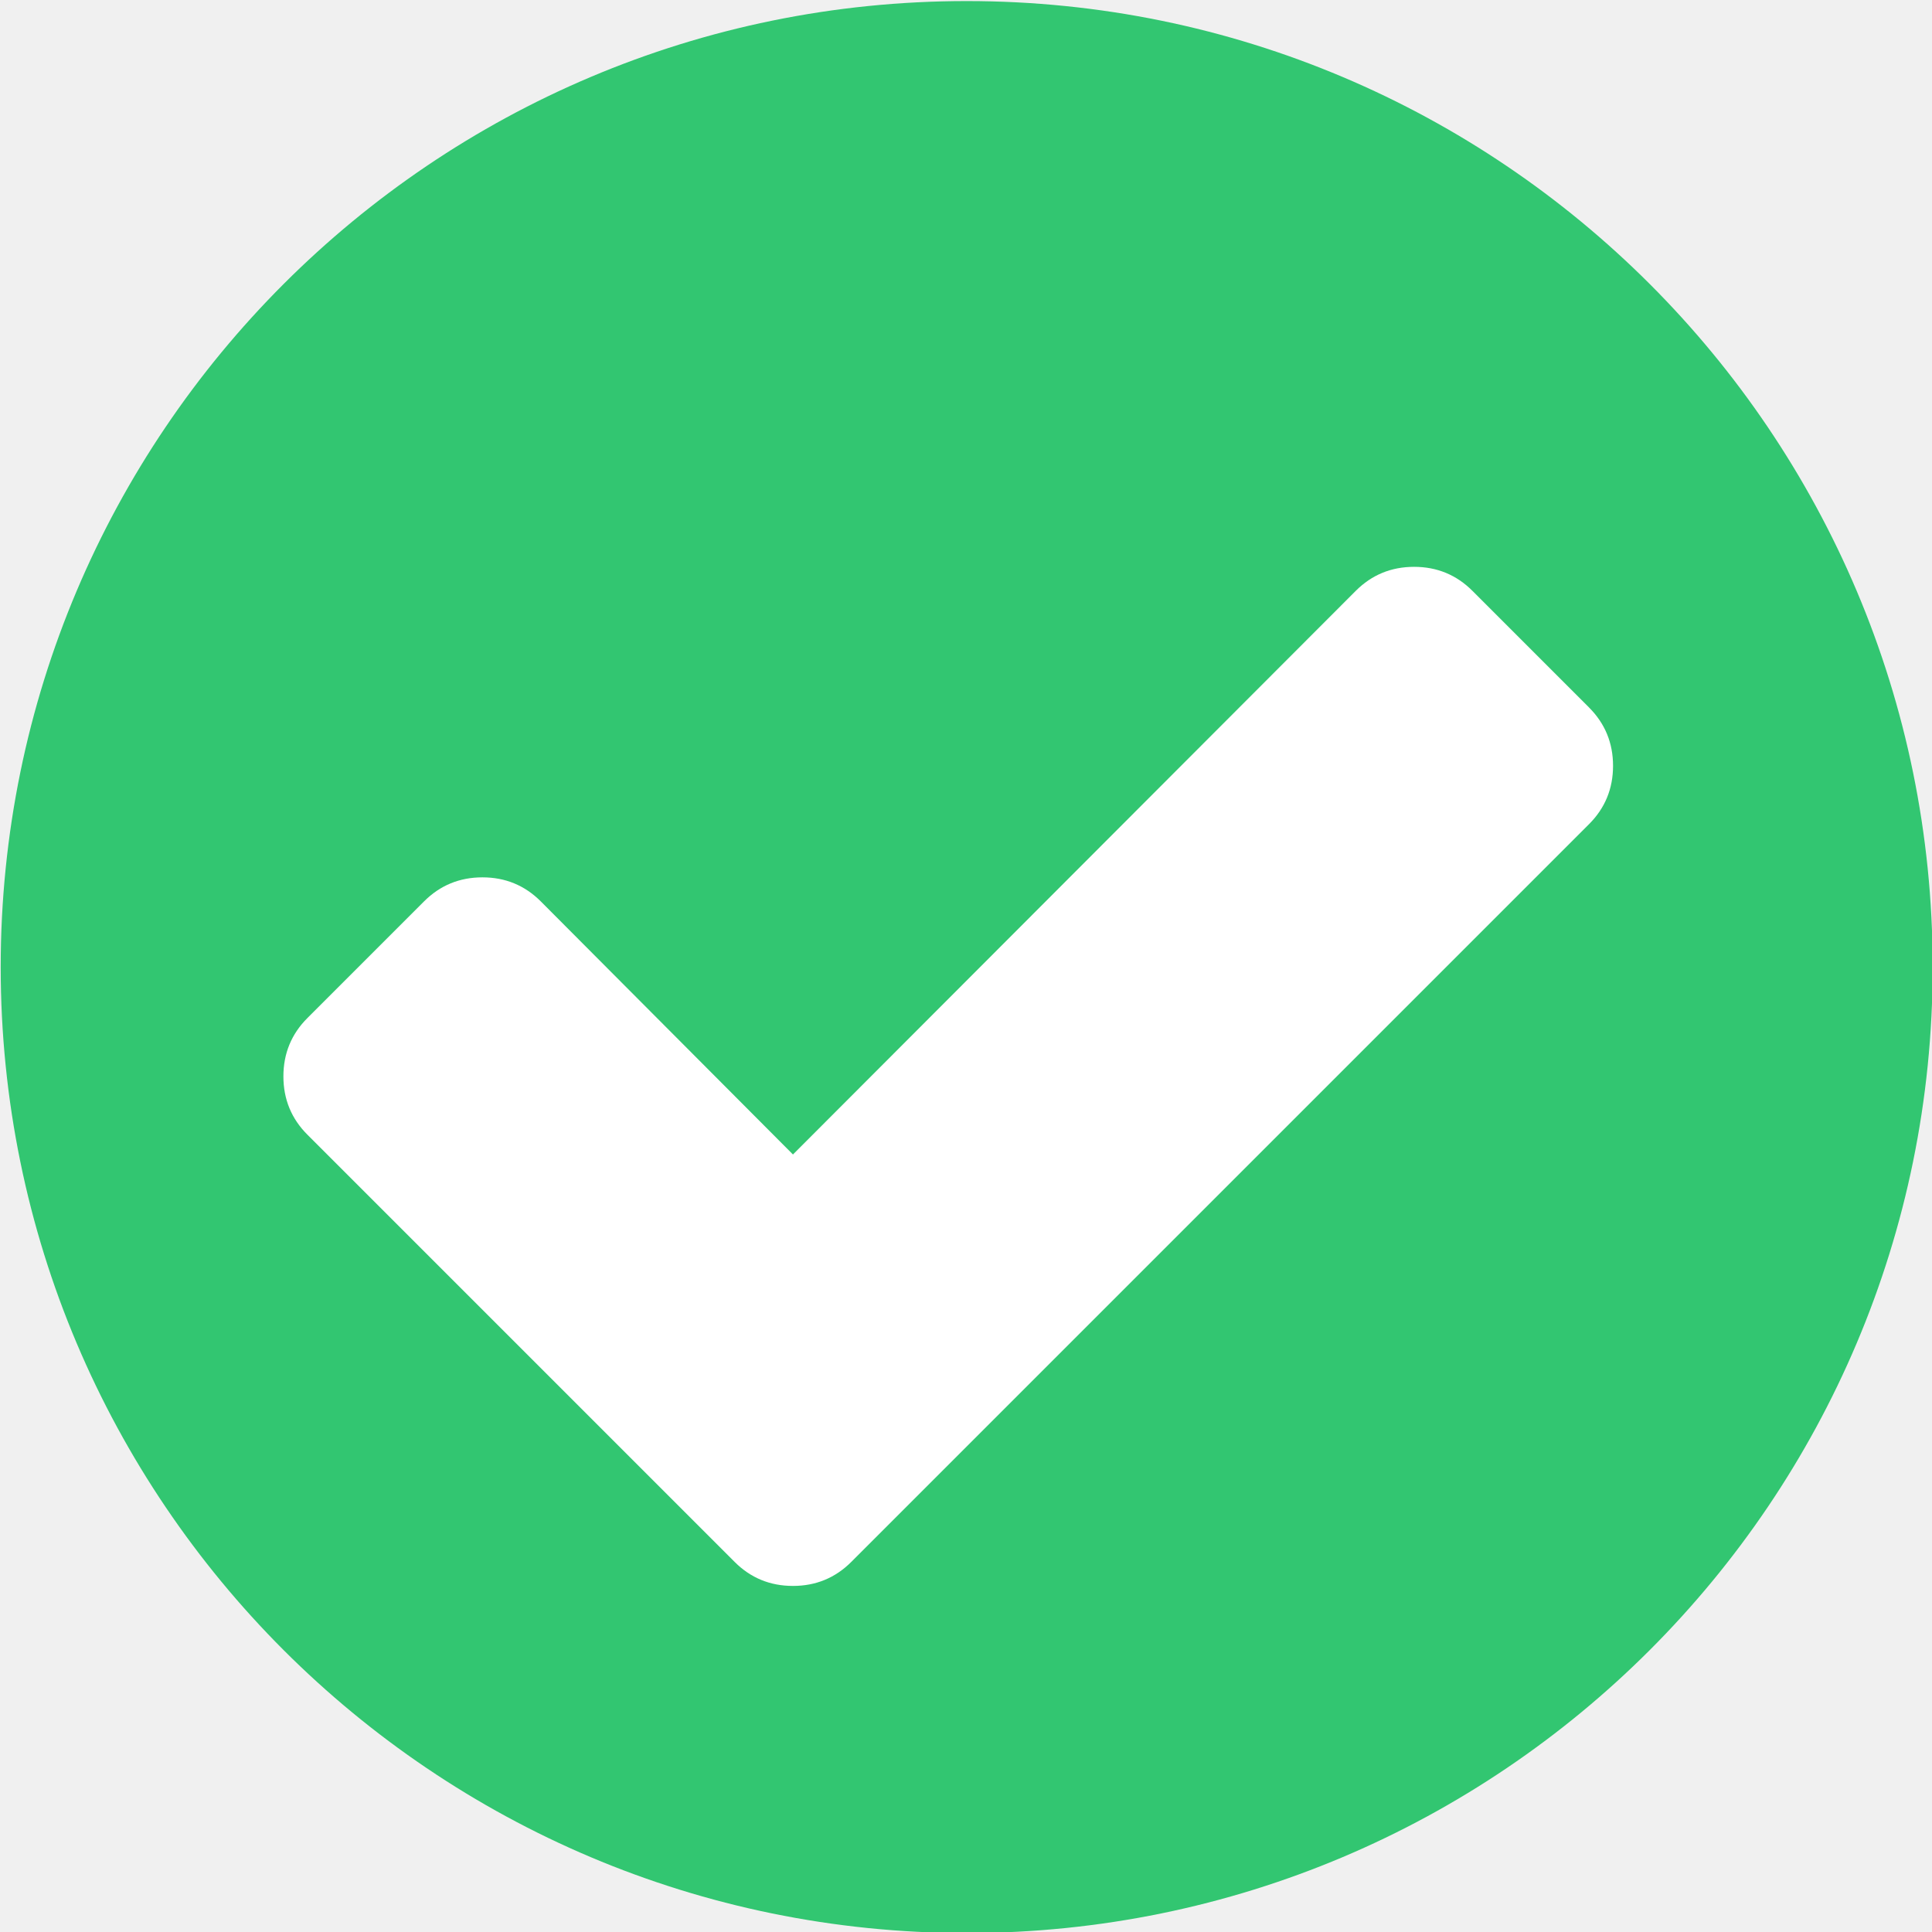
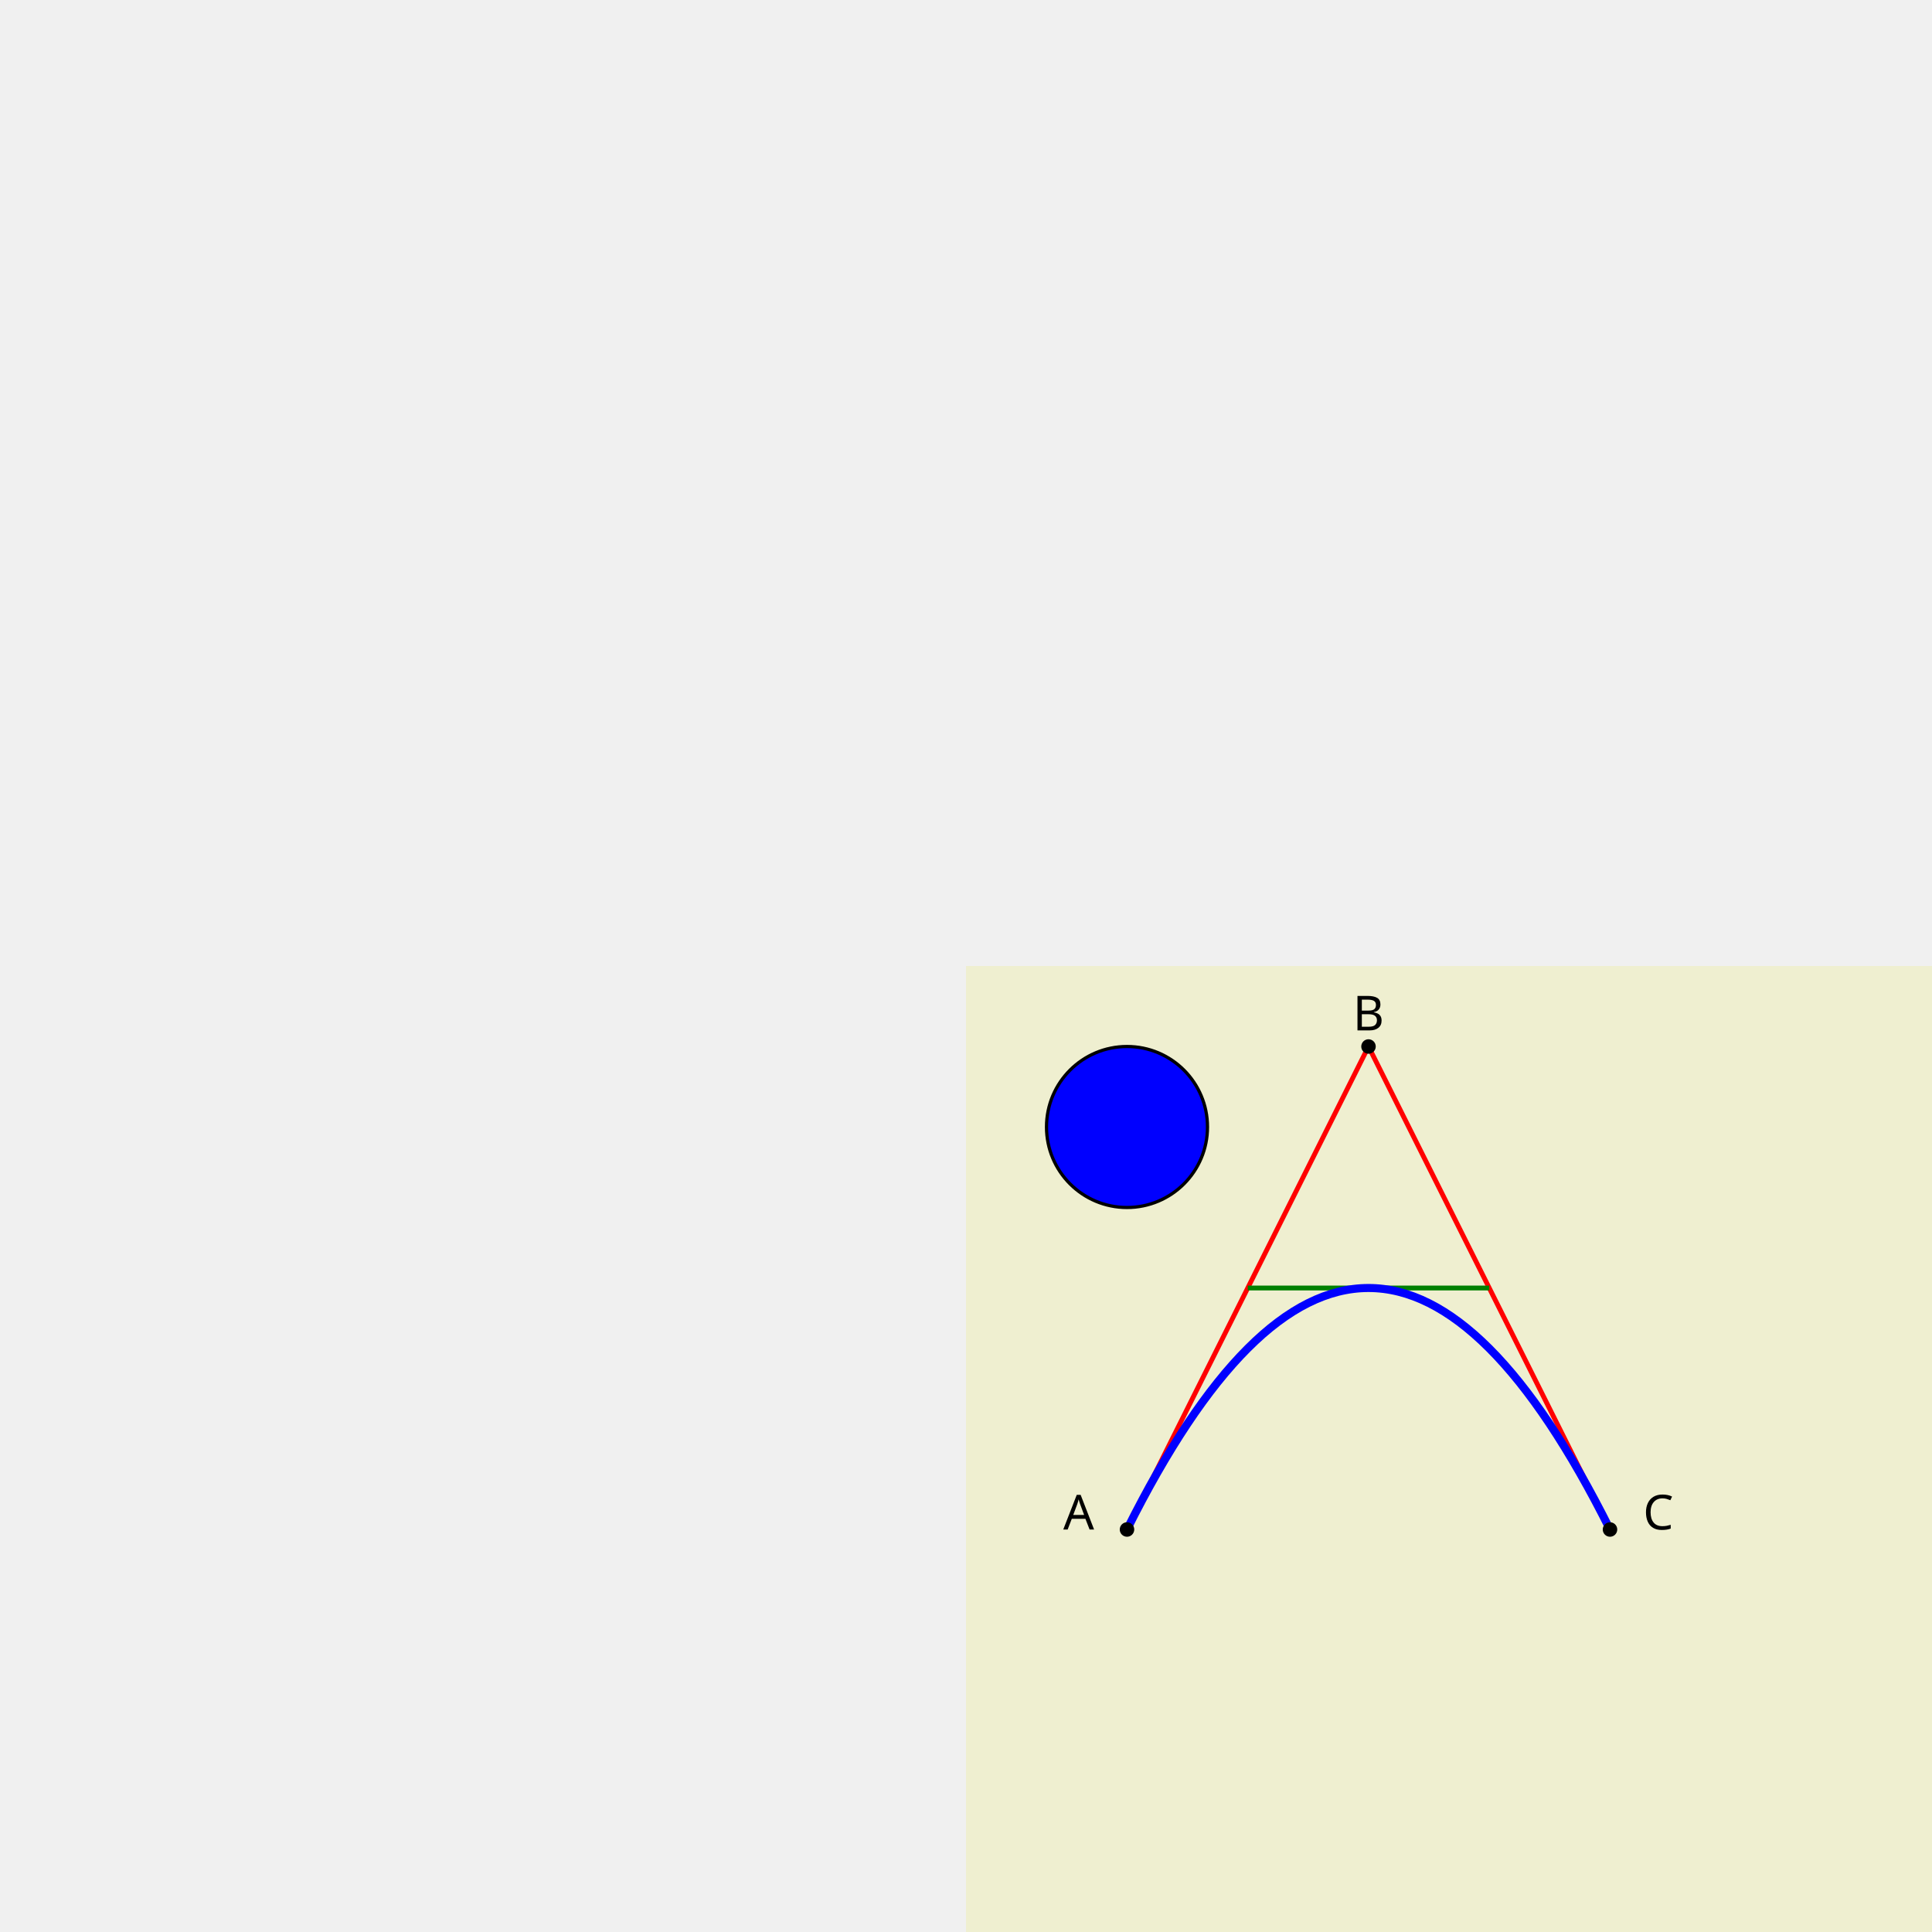
- <svg xmlns="http://www.w3.org/2000/svg" viewBox="3 3 16 16">
-   <g transform="matrix(1.99997 0 0 1.99997-10.994-2071.68)" fill="#da4453">
-     <rect y="1037.36" x="7" height="8" width="8" fill="#32c671" rx="4" />
-     <path d="m123.86 12.966l-11.08-11.08c-1.52-1.521-3.368-2.281-5.54-2.281-2.173 0-4.02.76-5.541 2.281l-53.45 53.53-23.953-24.04c-1.521-1.521-3.368-2.281-5.54-2.281-2.173 0-4.02.76-5.541 2.281l-11.08 11.08c-1.521 1.521-2.281 3.368-2.281 5.541 0 2.172.76 4.02 2.281 5.54l29.493 29.493 11.08 11.08c1.52 1.521 3.367 2.281 5.54 2.281 2.172 0 4.02-.761 5.54-2.281l11.08-11.08 58.986-58.986c1.52-1.521 2.281-3.368 2.281-5.541 0-2.172-.761-4.02-2.281-5.54" fill="#fff" transform="matrix(.0436 0 0 .0436 8.177 1039.72)" stroke="none" stroke-width="9.512" />
+ <svg xmlns="http://www.w3.org/2000/svg" version="2.0" viewBox="-600 -600 1200 1200">
+   <rect width="50%" height="50%" fill="#EEEE0022" />
+   <circle cx="100" cy="100" r="50" fill="blue" stroke="black" stroke-width="2" />
+   <path id="lineAB" d="M 100 350 l 150 -300" stroke="red" stroke-width="3" fill="none" />
+   <path id="lineBC" d="M 250 50 l 150 300" stroke="red" stroke-width="3" fill="none" />
+   <path d="M 175 200 l 150 0" stroke="green" stroke-width="3" fill="none" />
+   <path d="M 100 350 q 150 -300 300 0" stroke="blue" stroke-width="5" fill="none" />
+   <g stroke="black" stroke-width="3" fill="black">
+     <circle id="pointA" cx="100" cy="350" r="3" />
+     <circle id="pointB" cx="250" cy="50" r="3" />
+     <circle id="pointC" cx="400" cy="350" r="3" />
+   </g>
+   <g font-size="30" font-family="sans-serif" fill="black" stroke="none" text-anchor="middle">
+     <text x="100" y="350" dx="-30">A</text>
+     <text x="250" y="50" dy="-10">B</text>
+     <text x="400" y="350" dx="30">C</text>
  </g>
</svg>
